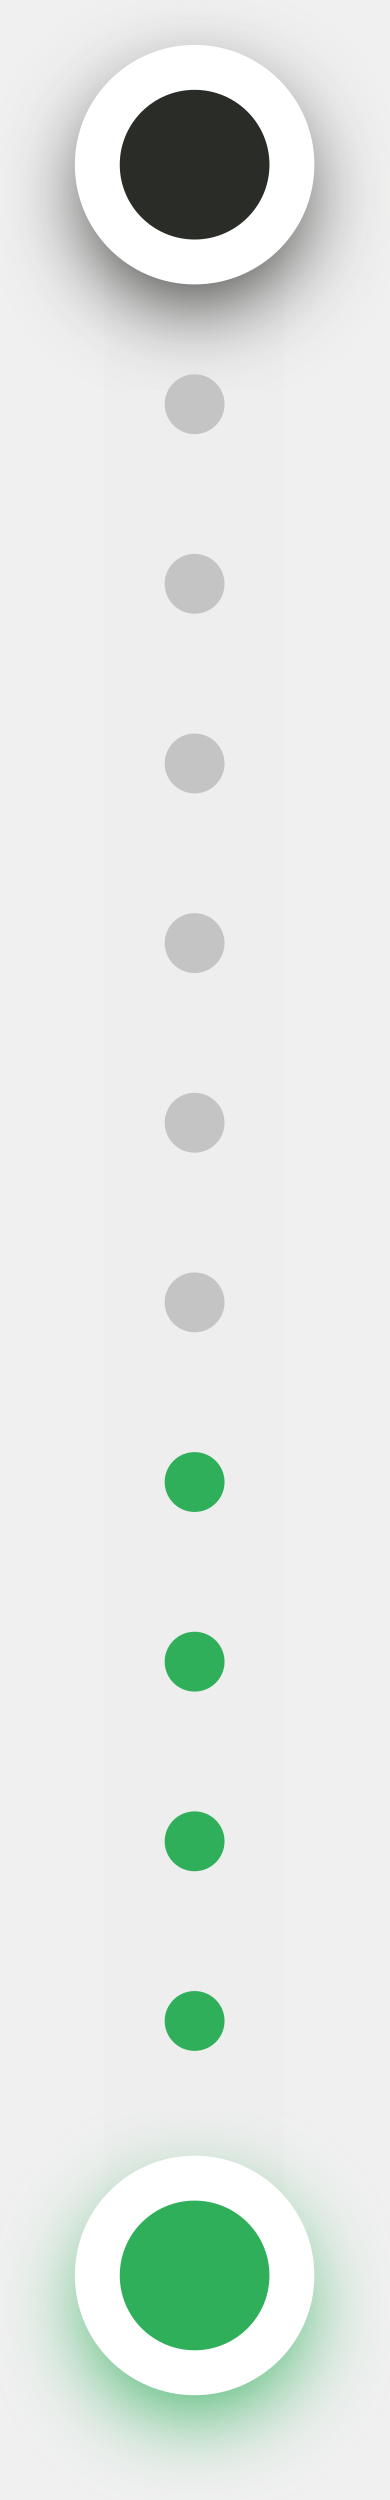
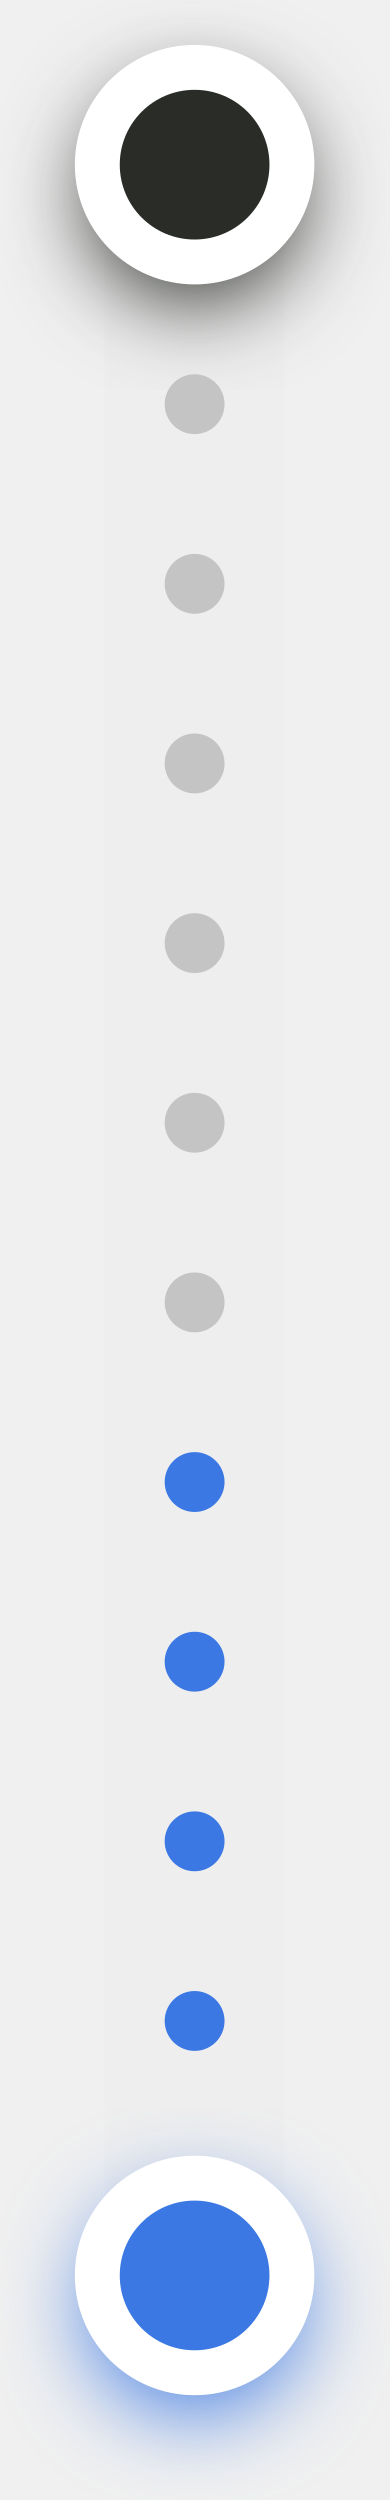
<svg xmlns="http://www.w3.org/2000/svg" width="26" height="167" viewBox="0 0 26 167" fill="none">
  <rect x="7" y="5" width="12" height="151" rx="6" fill="#EEEEEE" />
  <g filter="url(#filter0_f_115_1118)">
    <rect x="6" y="6" width="14" height="14" rx="7" fill="#292C27" />
  </g>
  <rect x="6.5" y="4.5" width="13" height="13" rx="6.5" fill="#292C27" stroke="white" stroke-width="3" />
  <rect x="11" y="25" width="4" height="4" rx="2" fill="#C4C4C4" />
  <rect x="11" y="37" width="4" height="4" rx="2" fill="#C4C4C4" />
  <rect x="11" y="49" width="4" height="4" rx="2" fill="#C4C4C4" />
  <rect x="11" y="61" width="4" height="4" rx="2" fill="#C4C4C4" />
  <rect x="11" y="73" width="4" height="4" rx="2" fill="#C4C4C4" />
  <rect x="11" y="85" width="4" height="4" rx="2" fill="#C4C4C4" />
-   <rect x="11" y="97" width="4" height="4" rx="2" fill="#30AF5B" />
-   <rect x="11" y="109" width="4" height="4" rx="2" fill="#30AF5B" />
-   <rect x="11" y="121" width="4" height="4" rx="2" fill="#30AF5B" />
-   <rect x="11" y="133" width="4" height="4" rx="2" fill="#30AF5B" />
+   <rect x="11" y="97" width="4" height="4" rx="2" fill="#3b78e3" />
+   <rect x="11" y="109" width="4" height="4" rx="2" fill="#3b78e3" />
+   <rect x="11" y="121" width="4" height="4" rx="2" fill="#3b78e3" />
+   <rect x="11" y="133" width="4" height="4" rx="2" fill="#3b78e3" />
  <g filter="url(#filter1_f_115_1118)">
-     <rect x="6" y="147" width="14" height="14" rx="7" fill="#30AF5B" />
+     <rect x="6" y="147" width="14" height="14" rx="7" fill="#3b78e3" />
  </g>
-   <rect x="6.5" y="145.5" width="13" height="13" rx="6.5" fill="#30AF5B" stroke="white" stroke-width="3" />
+   <rect x="6.5" y="145.5" width="13" height="13" rx="6.5" fill="#3b78e3" stroke="white" stroke-width="3" />
  <defs>
    <filter id="filter0_f_115_1118" x="0" y="0" width="26" height="26" filterUnits="userSpaceOnUse" color-interpolation-filters="sRGB">
      <feFlood flood-opacity="0" result="BackgroundImageFix" />
      <feBlend mode="normal" in="SourceGraphic" in2="BackgroundImageFix" result="shape" />
      <feGaussianBlur stdDeviation="3" result="effect1_foregroundBlur_115_1118" />
    </filter>
    <filter id="filter1_f_115_1118" x="0" y="141" width="26" height="26" filterUnits="userSpaceOnUse" color-interpolation-filters="sRGB">
      <feFlood flood-opacity="0" result="BackgroundImageFix" />
      <feBlend mode="normal" in="SourceGraphic" in2="BackgroundImageFix" result="shape" />
      <feGaussianBlur stdDeviation="3" result="effect1_foregroundBlur_115_1118" />
    </filter>
  </defs>
</svg>
